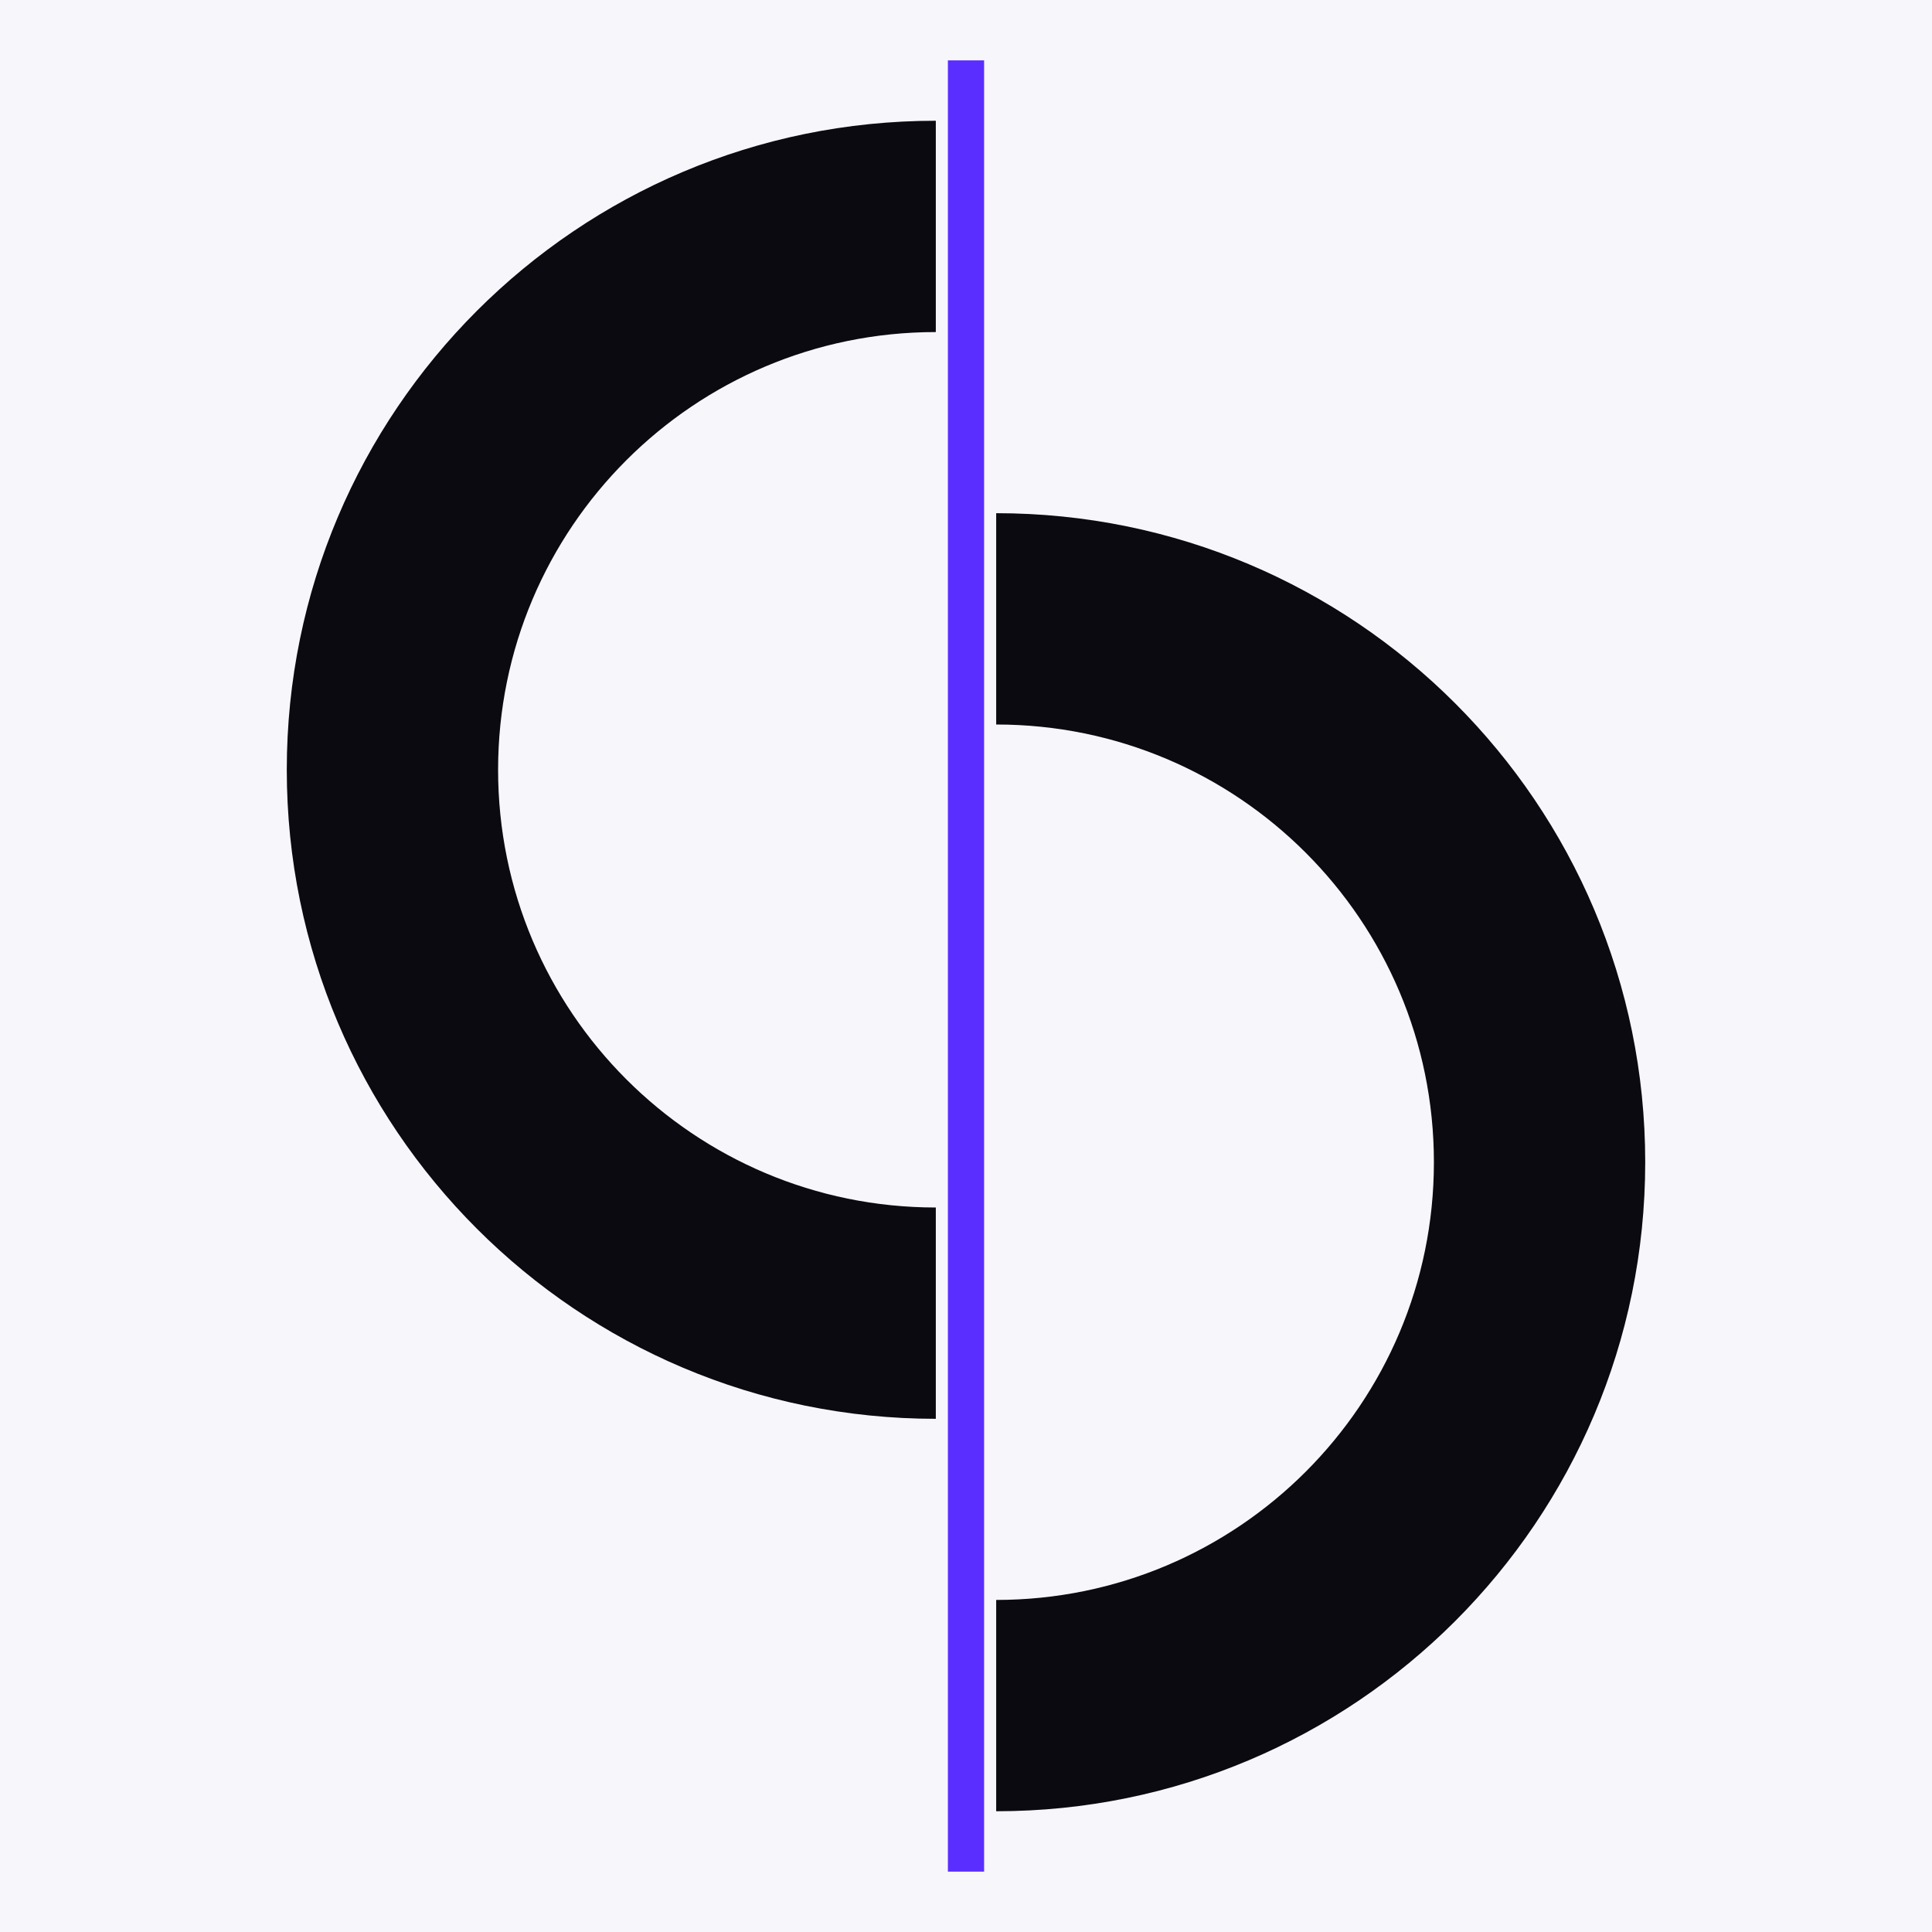
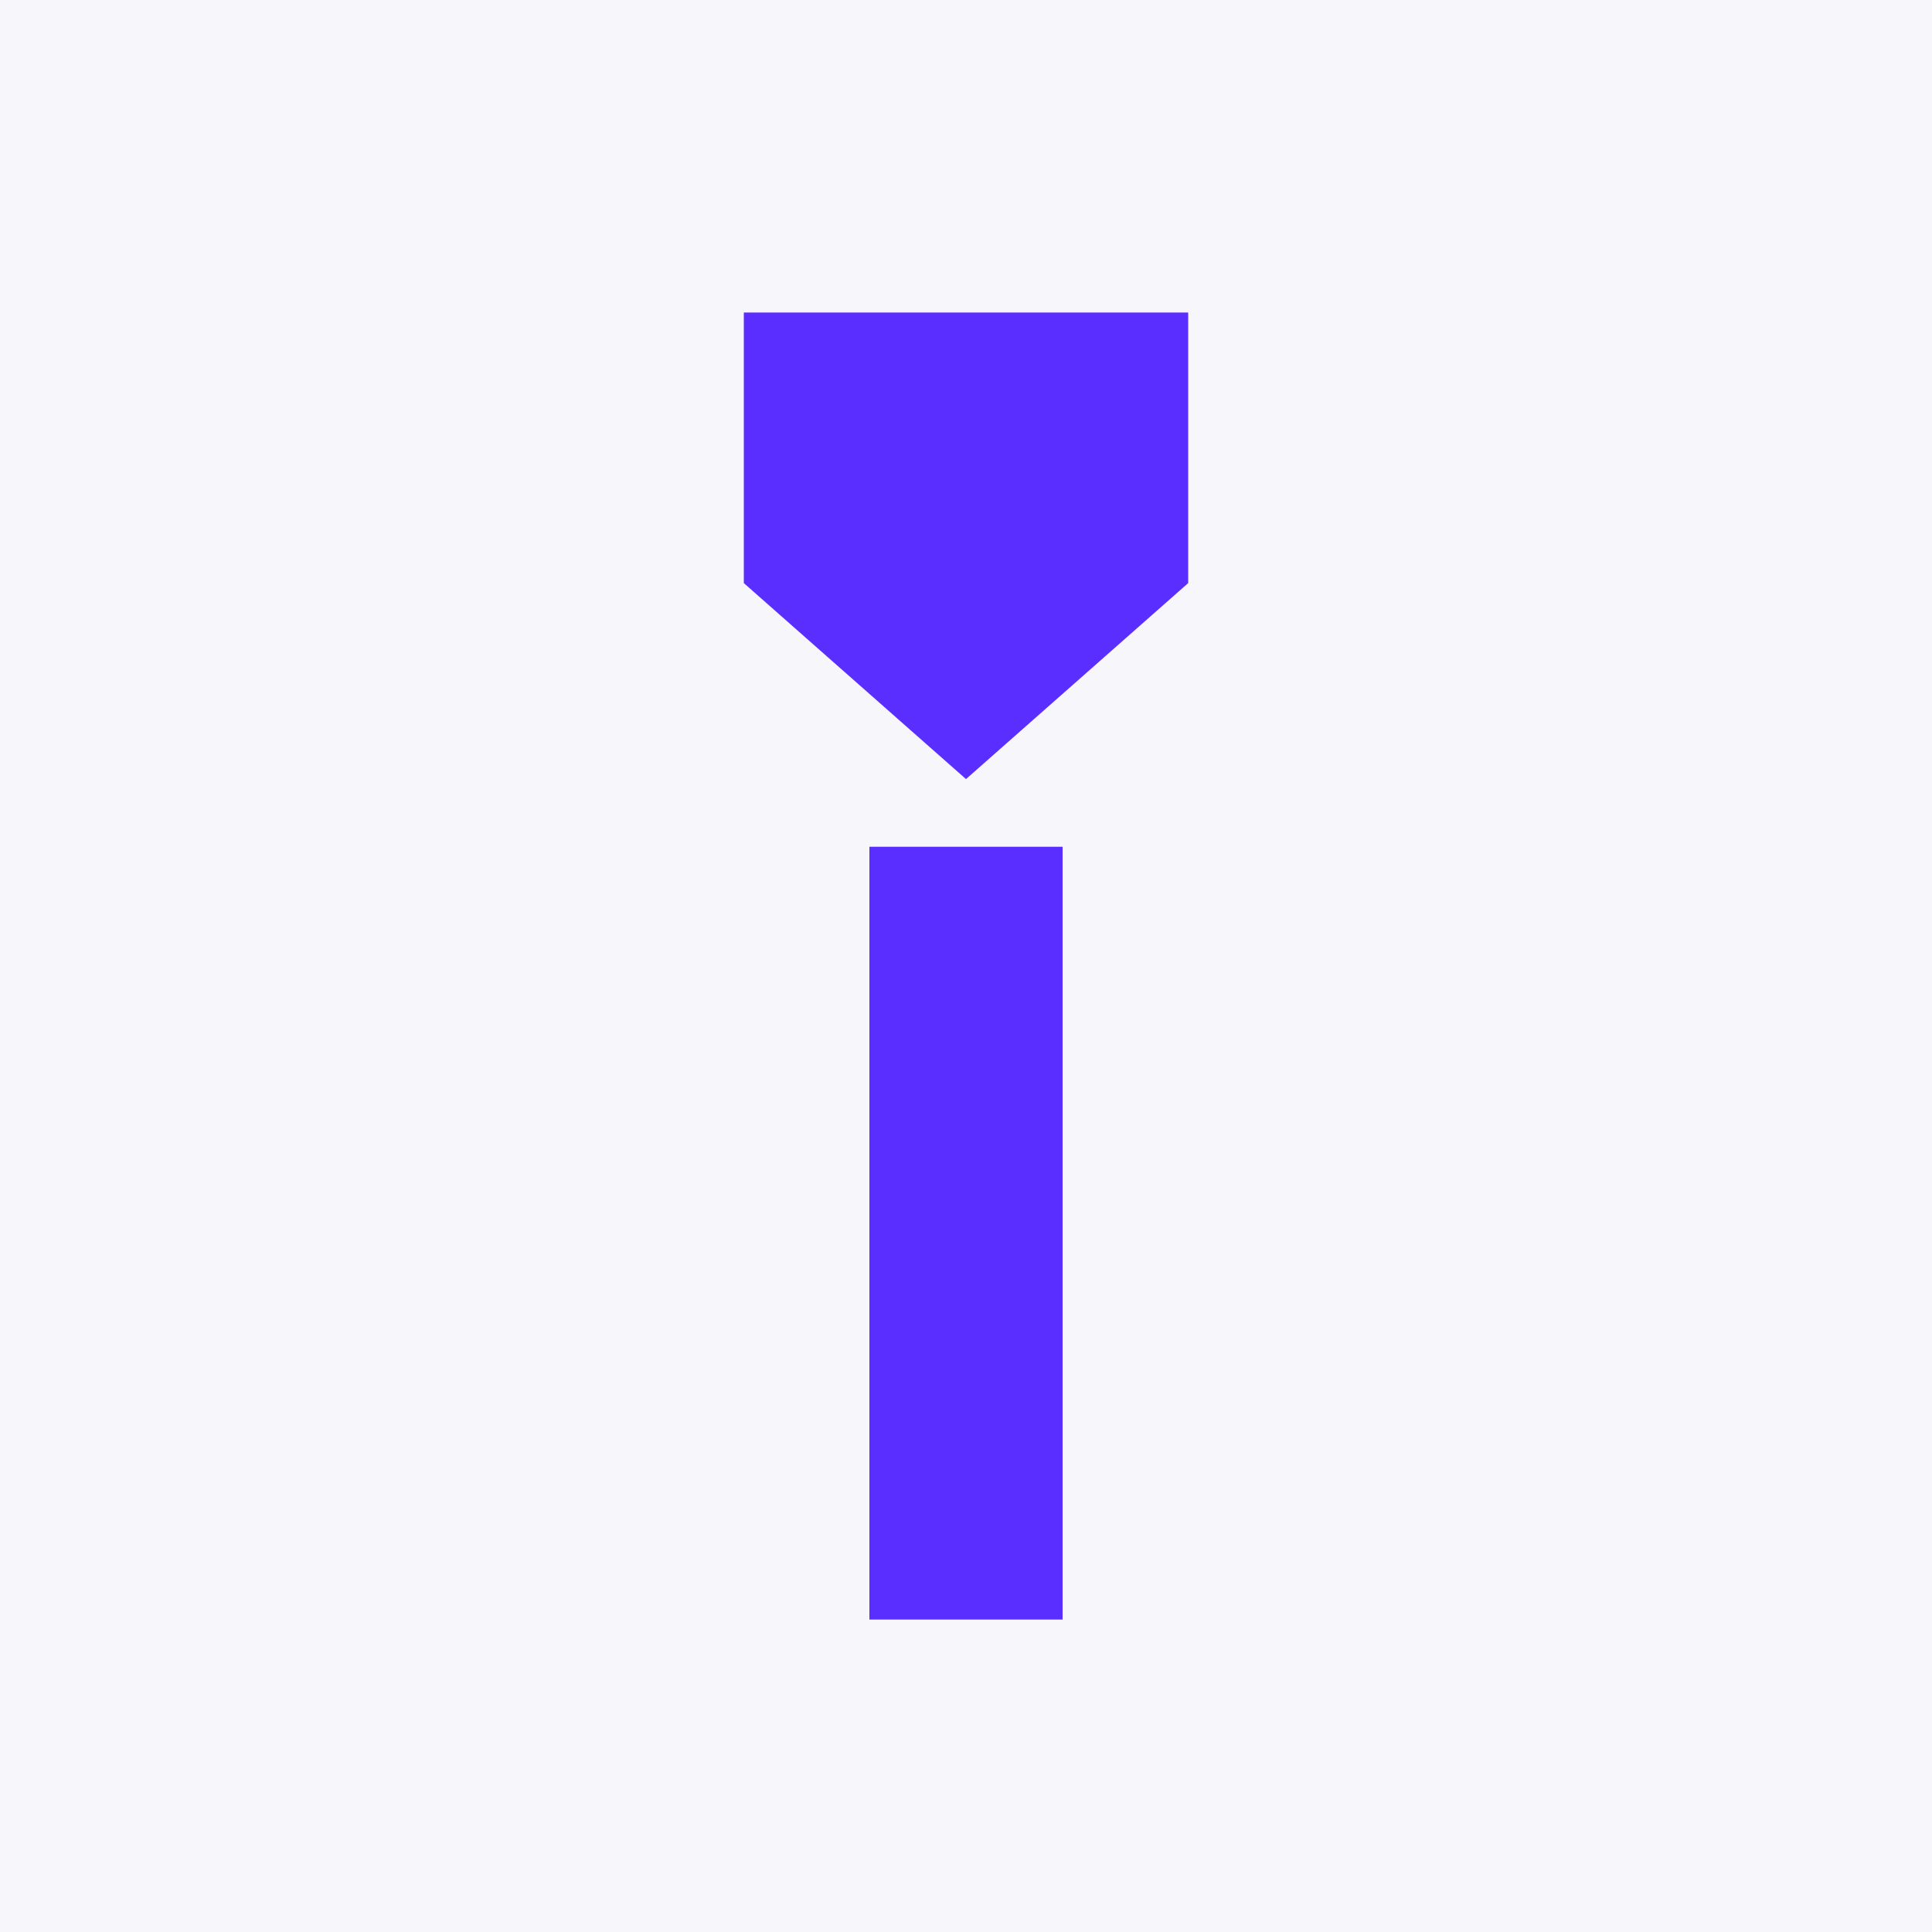
<svg xmlns="http://www.w3.org/2000/svg" viewBox="0 0 1024 1024" width="1024" height="1024">
  <rect width="1024" height="1024" rx="0" fill="#F7F6FB" />
-   <g transform="translate(112.0 112.0) scale(8.0)">
-     <path fill="#0B0A10" transform="translate(-2 -13)" d="M50,7.0 A43.0,43.0 0 0,0 50,93.0 L50,79.0 A29.0,29.0 0 0,1 50,21.0 Z" />
-     <path fill="#0B0A10" transform="translate(2 13)" d="M50,7.0 A43.0,43.0 0 0,1 50,93.0 L50,79.0 A29.0,29.0 0 0,0 50,21.0 Z" />
-     <rect x="48.8" y="-10.0" width="2.4" height="120.0" fill="#5A2EFF" />
-   </g>
+   <path fill="#5A2EFF" d="M394.24,165.63 H629.76 V309.06 L512.00,412.93 L394.24,309.06 Z" />
+   <rect fill="#5A2EFF" x="460.8" y="448.8" width="102.4" height="409.6" />
</svg>
